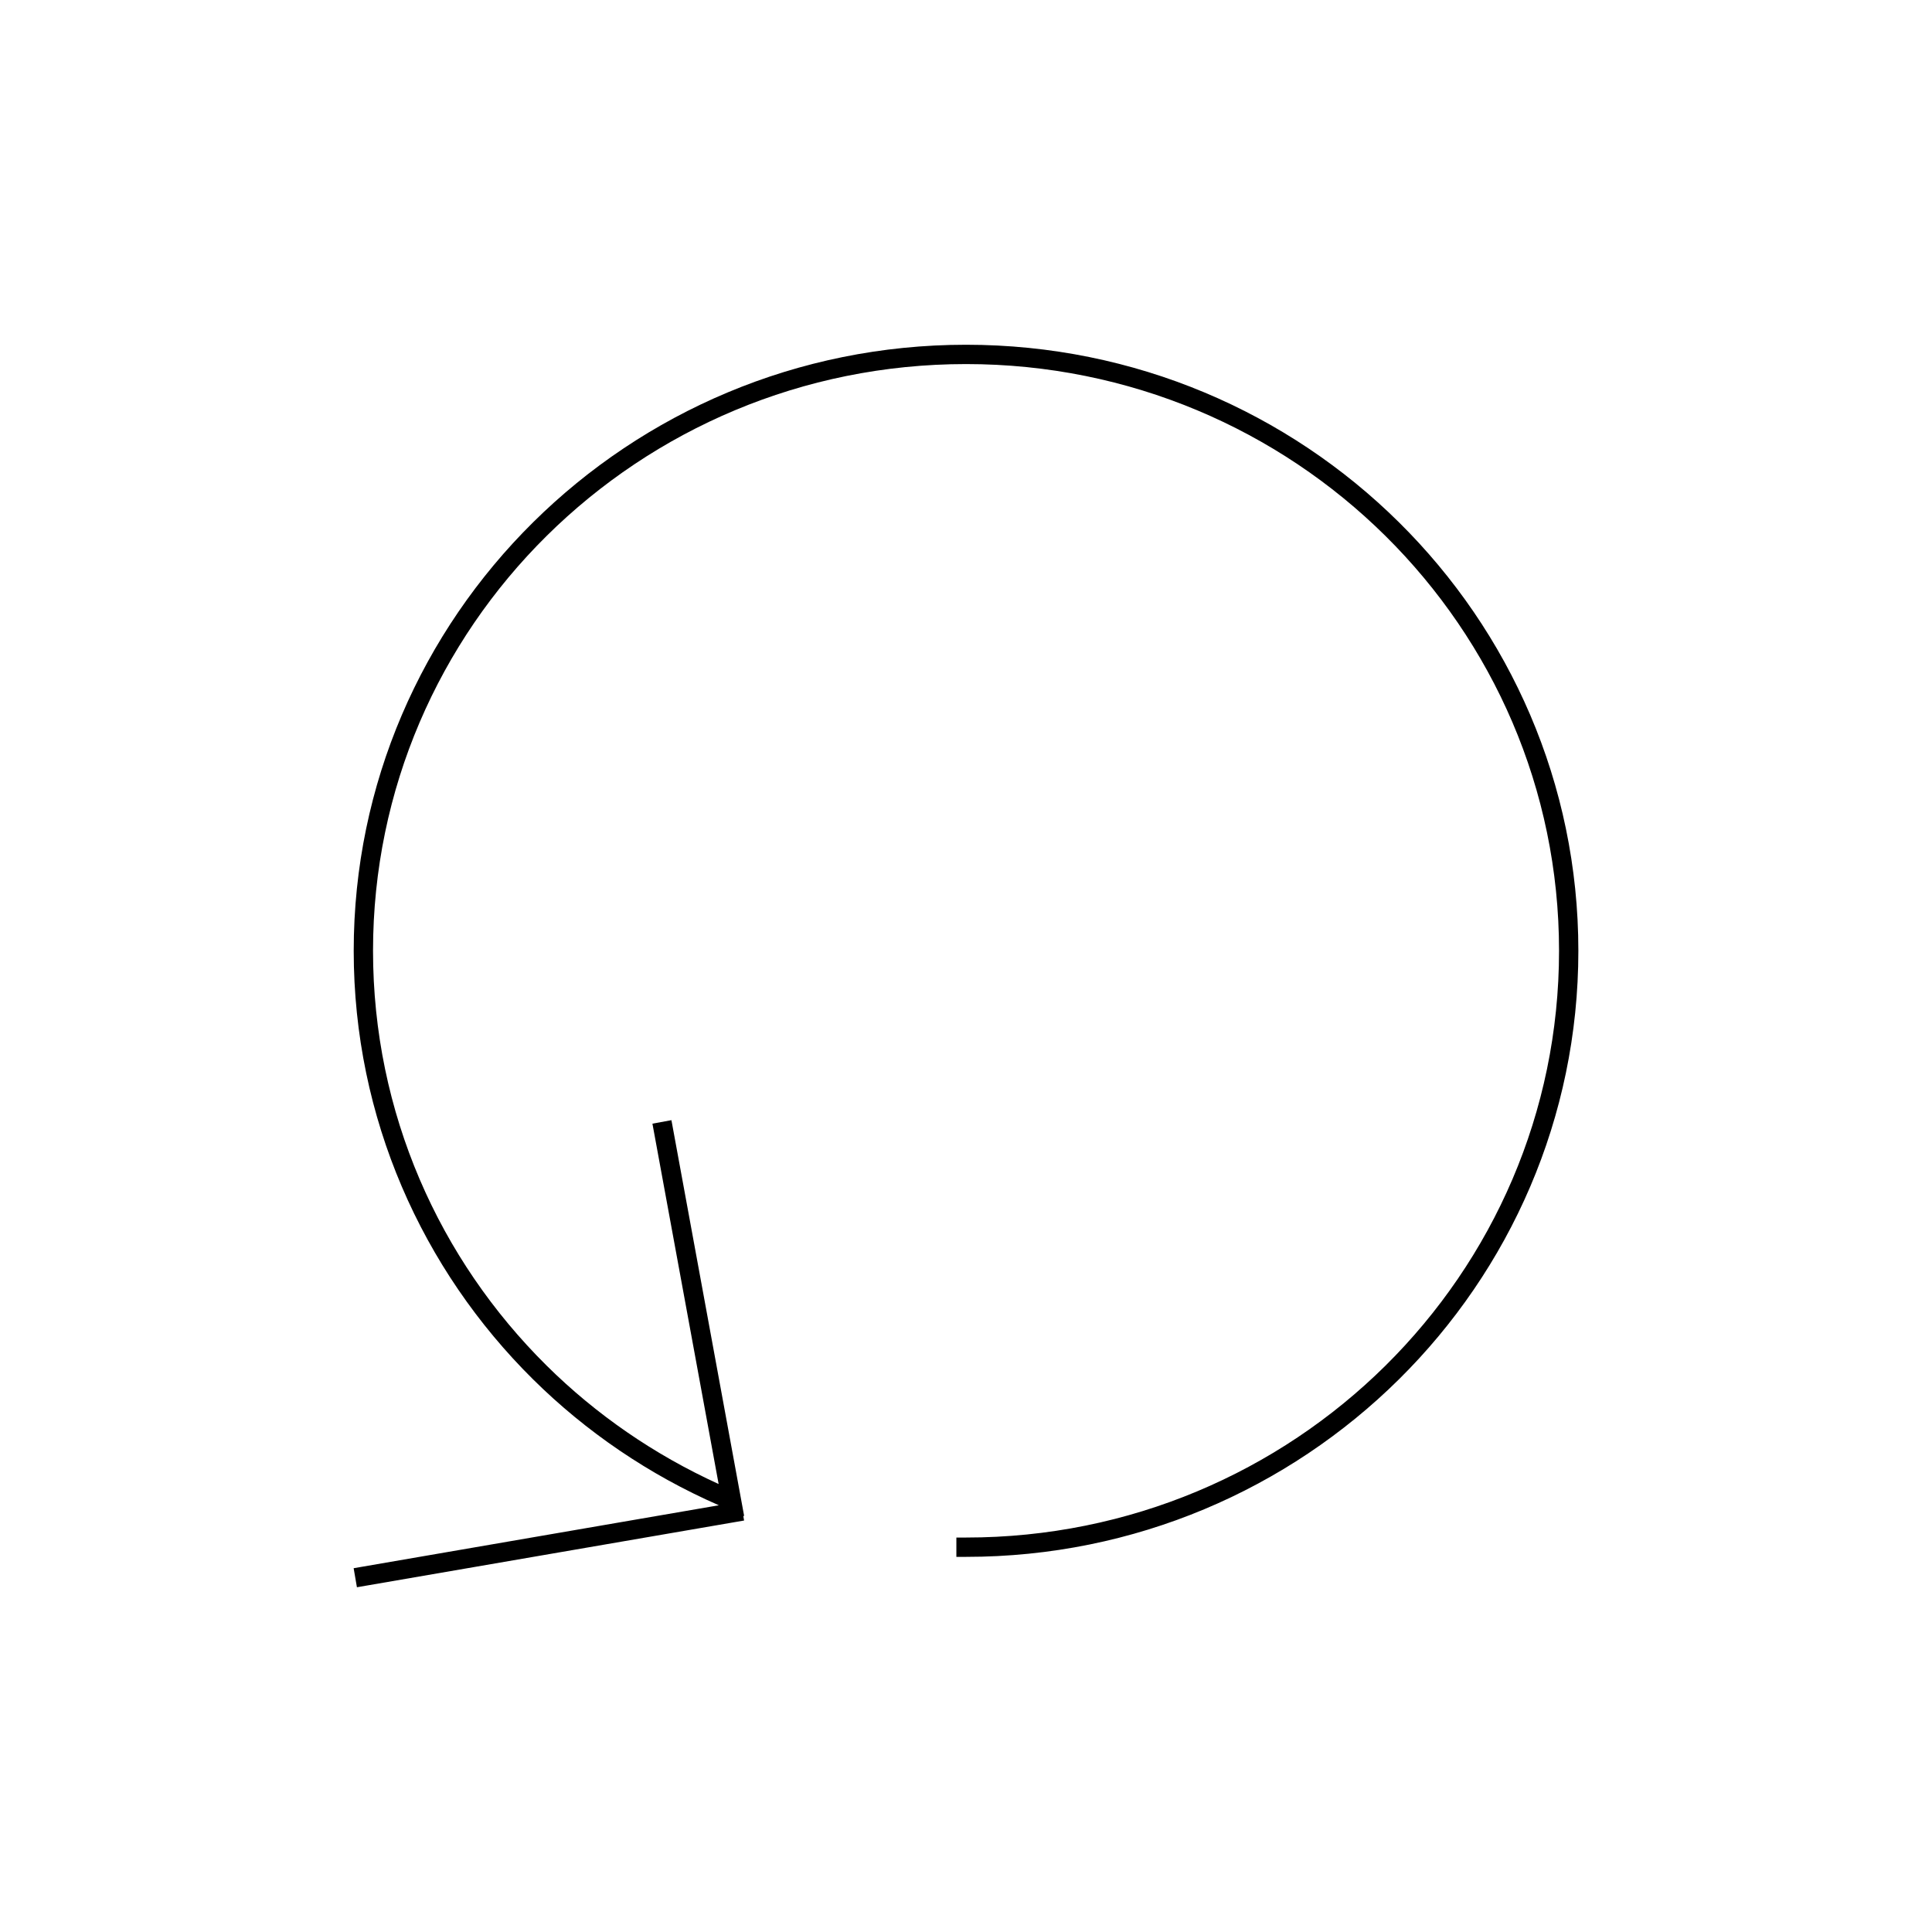
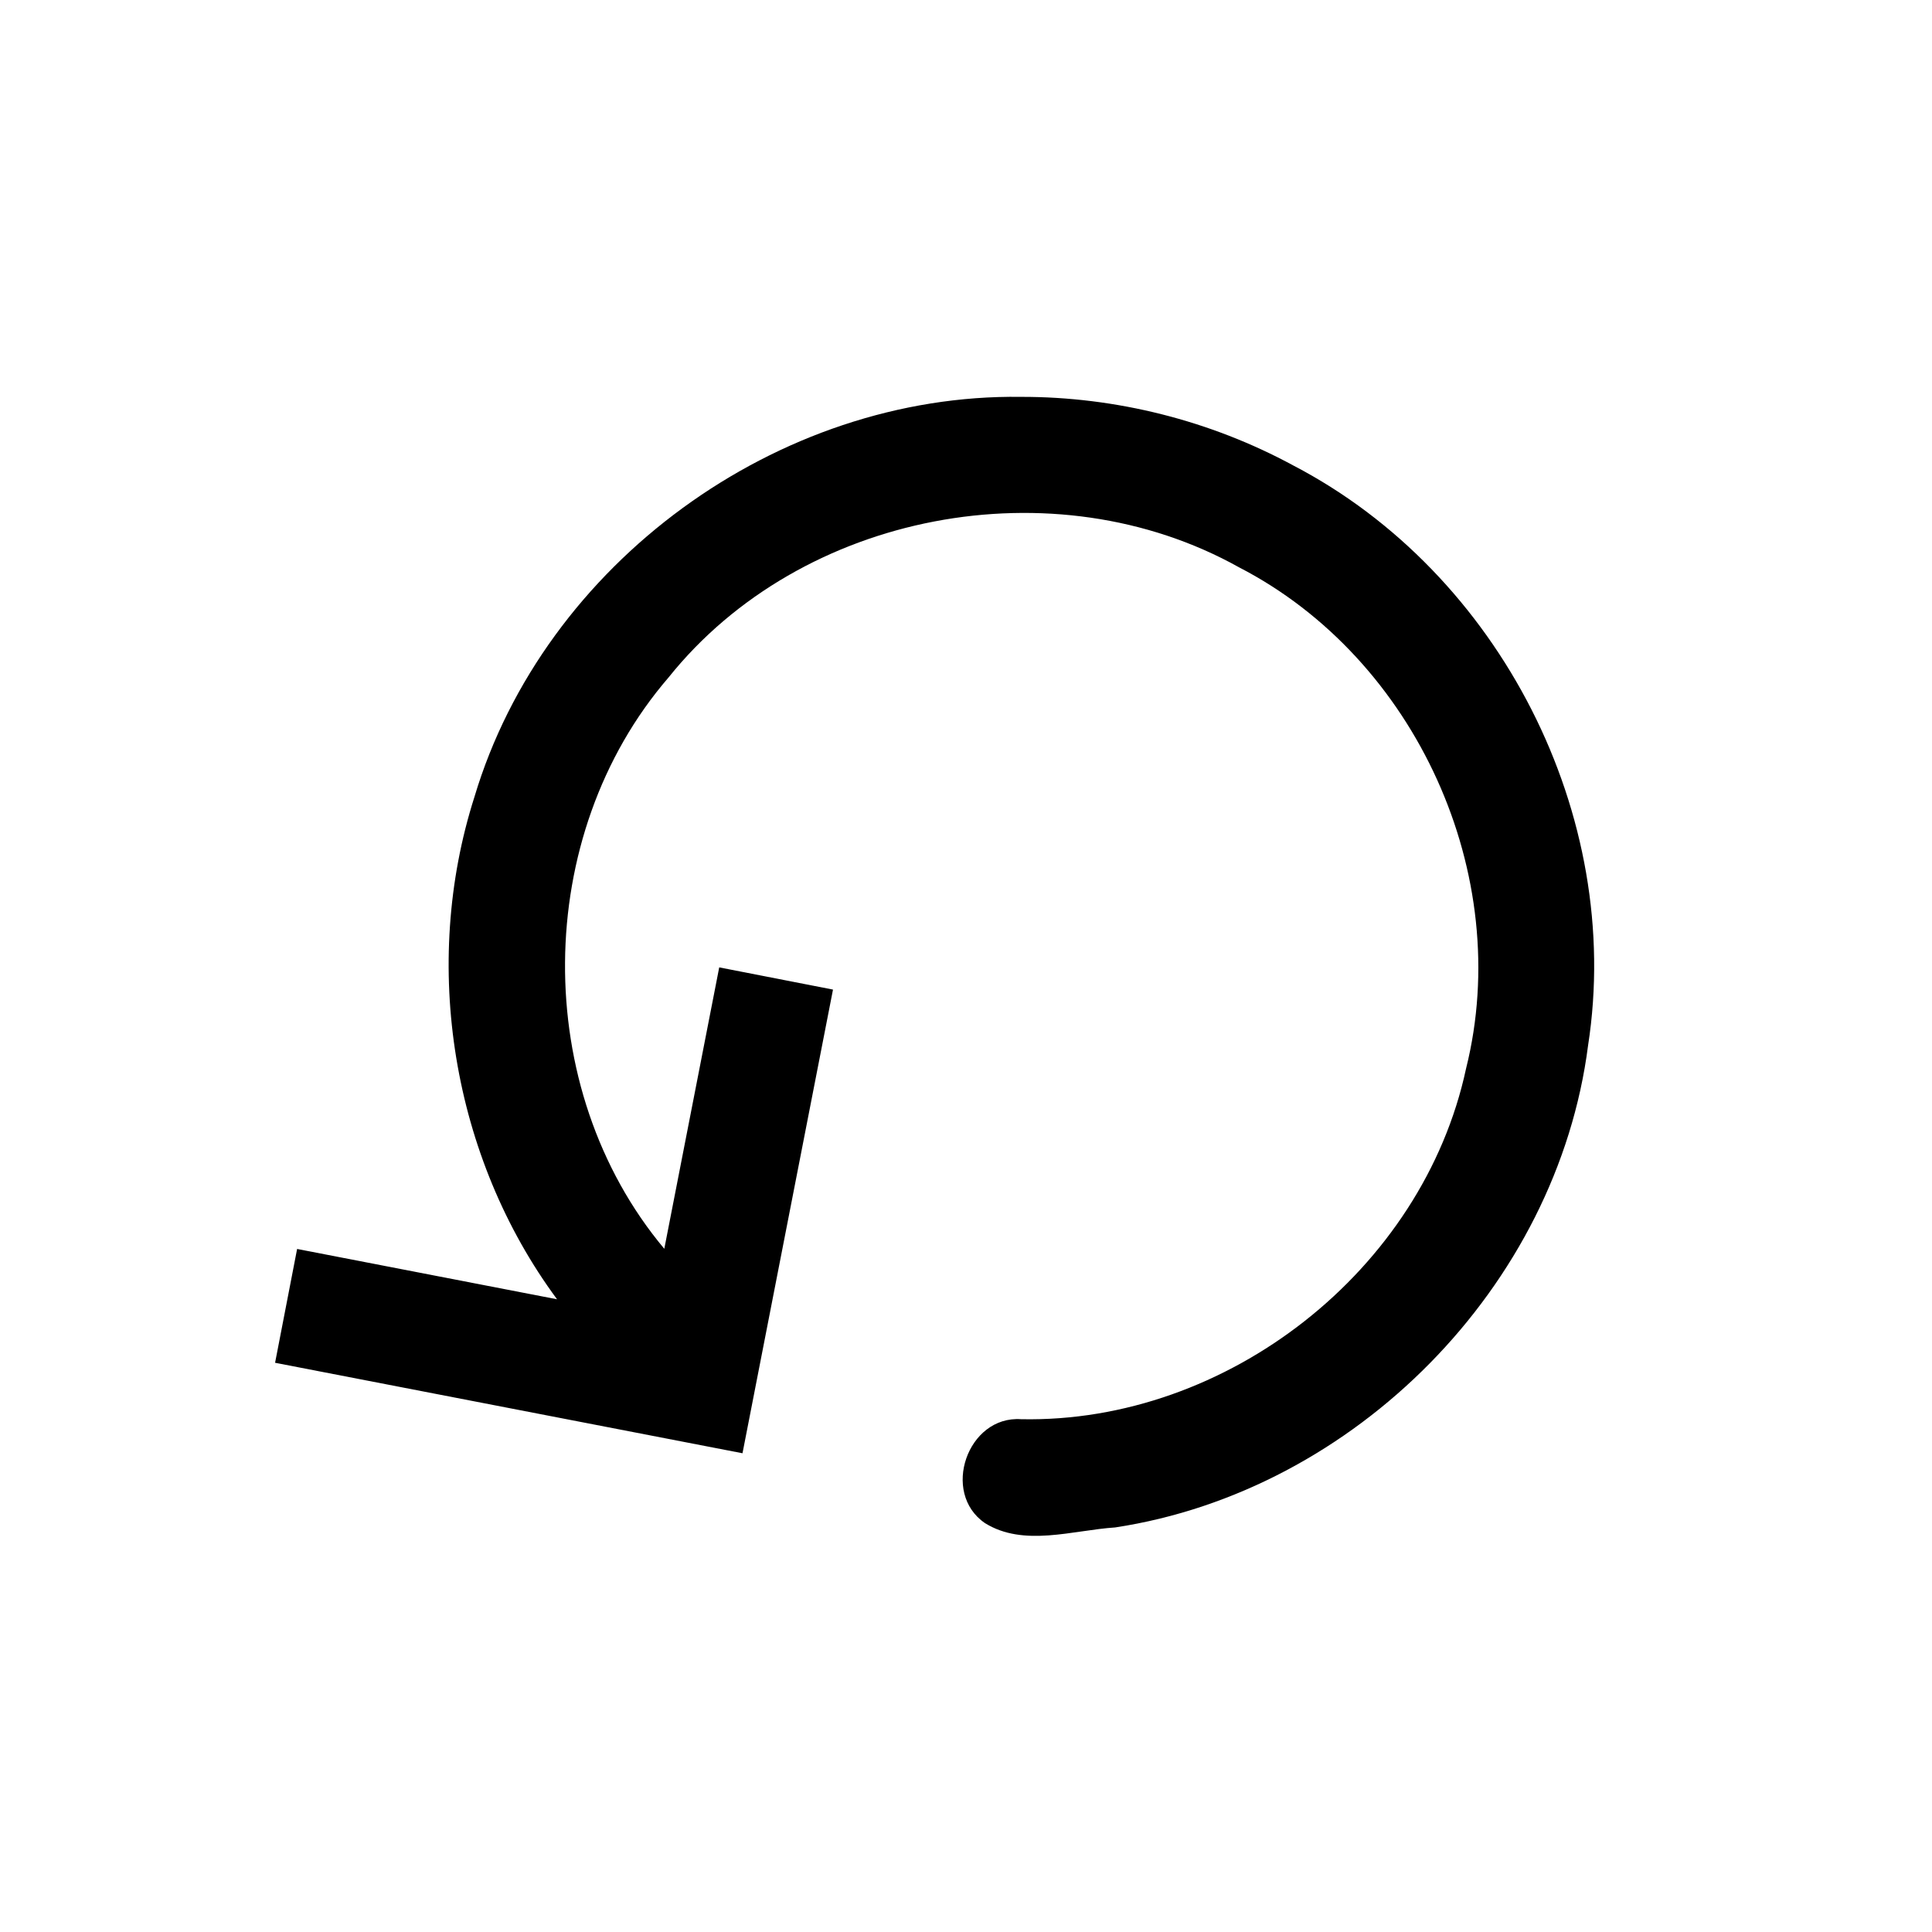
- <svg xmlns="http://www.w3.org/2000/svg" width="2000" height="2000" viewBox="0 0 2000 2000" id="svg2" version="1.1">
+ <svg xmlns="http://www.w3.org/2000/svg" version="1.1" id="svg2" viewBox="0 0 2000 2000" height="2000" width="2000">
  <defs id="defs4" />
-   <g id="layer1" transform="translate(0,947.6378)">
-     <path style="color:#000000;font-style:normal;font-variant:normal;font-weight:normal;font-stretch:normal;font-size:medium;line-height:normal;font-family:sans-serif;text-indent:0;text-align:start;text-decoration:none;text-decoration-line:none;text-decoration-style:solid;text-decoration-color:#000000;letter-spacing:normal;word-spacing:normal;text-transform:none;direction:ltr;block-progression:tb;writing-mode:lr-tb;baseline-shift:baseline;text-anchor:start;white-space:normal;clip-rule:nonzero;display:inline;overflow:visible;visibility:visible;opacity:1;isolation:auto;mix-blend-mode:normal;color-interpolation:sRGB;color-interpolation-filters:linearRGB;solid-color:#000000;solid-opacity:1;fill:#000000;fill-opacity:1;fill-rule:nonzero;stroke:none;stroke-width:20;stroke-linecap:square;stroke-linejoin:miter;stroke-miterlimit:4;stroke-dasharray:none;stroke-dashoffset:200;stroke-opacity:1;color-rendering:auto;image-rendering:auto;shape-rendering:auto;text-rendering:auto;enable-background:accumulate" d="m 1000.035,-590.754 c -349.905,0 -633.875,280.951 -633.875,627.385 0,173.217 70.989,330.152 185.695,443.666 55.007,54.435 120.154,98.765 192.291,130.316 l -368.201,63.457 -9.855,1.699 3.396,19.709 9.855,-1.699 381.082,-65.676 9.854,-1.697 -0.852,-4.947 0.941,0.395 -73.494,-400.059 -1.807,-9.836 -19.672,3.613 1.807,9.836 66.723,363.203 c -66.581,-30.295 -126.829,-71.89 -178,-122.529 C 454.833,356.146 386.16,204.387 386.16,36.631 c 0,-335.512 274.667,-607.385 613.875,-607.385 339.208,0 613.875,271.873 613.875,607.385 0,335.511 -274.667,607.387 -613.875,607.387 l -10,0 0,20 10,0 c 349.905,0 633.875,-280.953 633.875,-627.387 0,-346.434 -283.97,-627.385 -633.875,-627.385 z" id="rect4136" />
+   <g transform="translate(0,947.6378)" id="layer1">
+     <path id="path4451" d="m 1057.07,-536.802 c -251.961,-3.535 -493.623,172.229 -565.936,414.148 -55.584,173.977 -23.105,373.061 85.522,520.026 -89.695,-17.363 -179.391,-34.727 -269.086,-52.09 -7.602,39.272 -15.203,78.543 -22.805,117.814 161.288,31.221 322.577,62.443 483.865,93.664 31.229,-159.995 62.458,-319.991 93.688,-479.986 -39.26,-7.663 -78.52,-15.325 -117.779,-22.988 -18.954,97.106 -37.908,194.211 -56.861,291.316 -138.733,-165.601 -136.729,-427.773 4.367,-591.379 137.418,-171.716 399.203,-221.008 590.734,-114 183.232,94.568 284.887,318.596 234.896,518.746 -44.77,208.911 -247.404,367.34 -460.604,363.053 -55.485,-3.935 -83.375,76.196 -37.437,107.561 40.104,24.986 90.847,7.364 134.809,4.475 248.181,-37.748 457.519,-249.452 489.52,-498.909 36.994,-238.025 -91.384,-488.936 -304.803,-600.242 -86.168,-46.768 -184.068,-71.364 -282.088,-71.209 z" style="color:#000000;font-style:normal;font-variant:normal;font-weight:normal;font-stretch:normal;font-size:medium;line-height:normal;font-family:sans-serif;text-indent:0;text-align:start;text-decoration:none;text-decoration-line:none;text-decoration-style:solid;text-decoration-color:#000000;letter-spacing:normal;word-spacing:normal;text-transform:none;direction:ltr;block-progression:tb;writing-mode:lr-tb;baseline-shift:baseline;text-anchor:start;white-space:normal;clip-rule:nonzero;display:inline;overflow:visible;visibility:visible;opacity:1;isolation:auto;mix-blend-mode:normal;color-interpolation:sRGB;color-interpolation-filters:linearRGB;solid-color:#000000;solid-opacity:1;fill:#000000;fill-opacity:1;fill-rule:nonzero;stroke:none;stroke-width:120;stroke-linecap:round;stroke-linejoin:round;stroke-miterlimit:4;stroke-dasharray:none;stroke-dashoffset:200;stroke-opacity:1;color-rendering:auto;image-rendering:auto;shape-rendering:auto;text-rendering:auto;enable-background:accumulate" />
  </g>
</svg>
